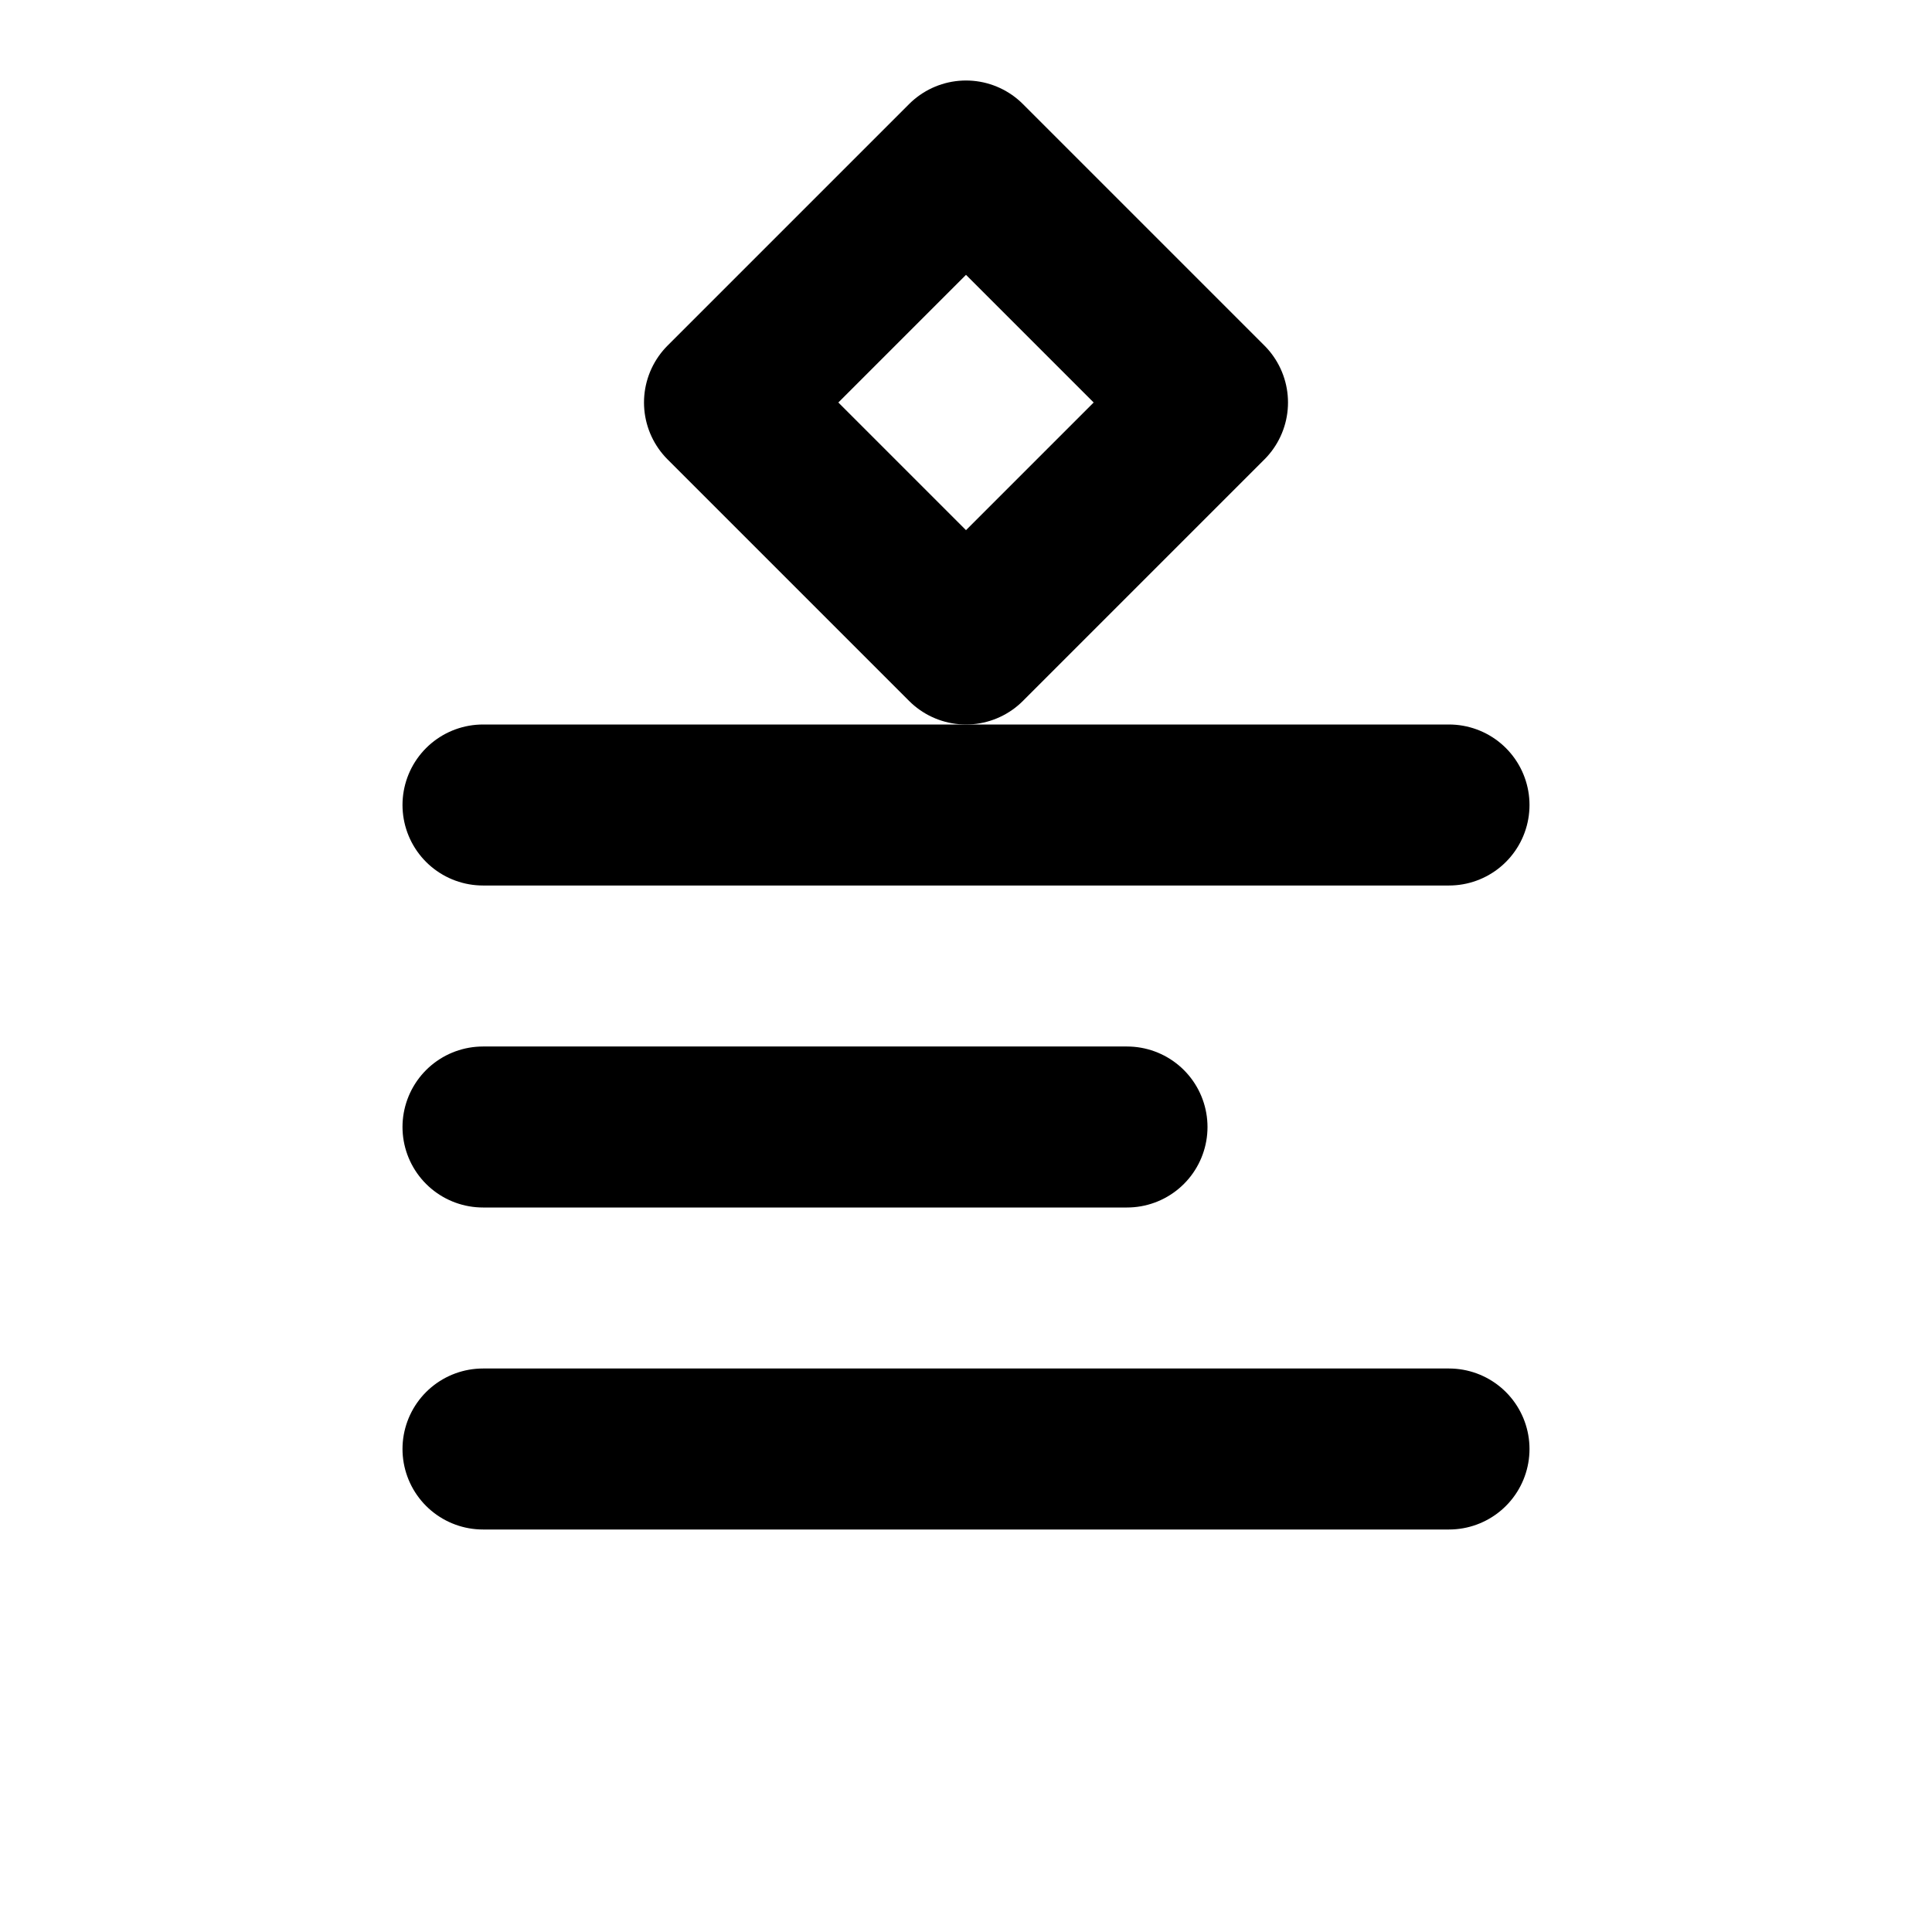
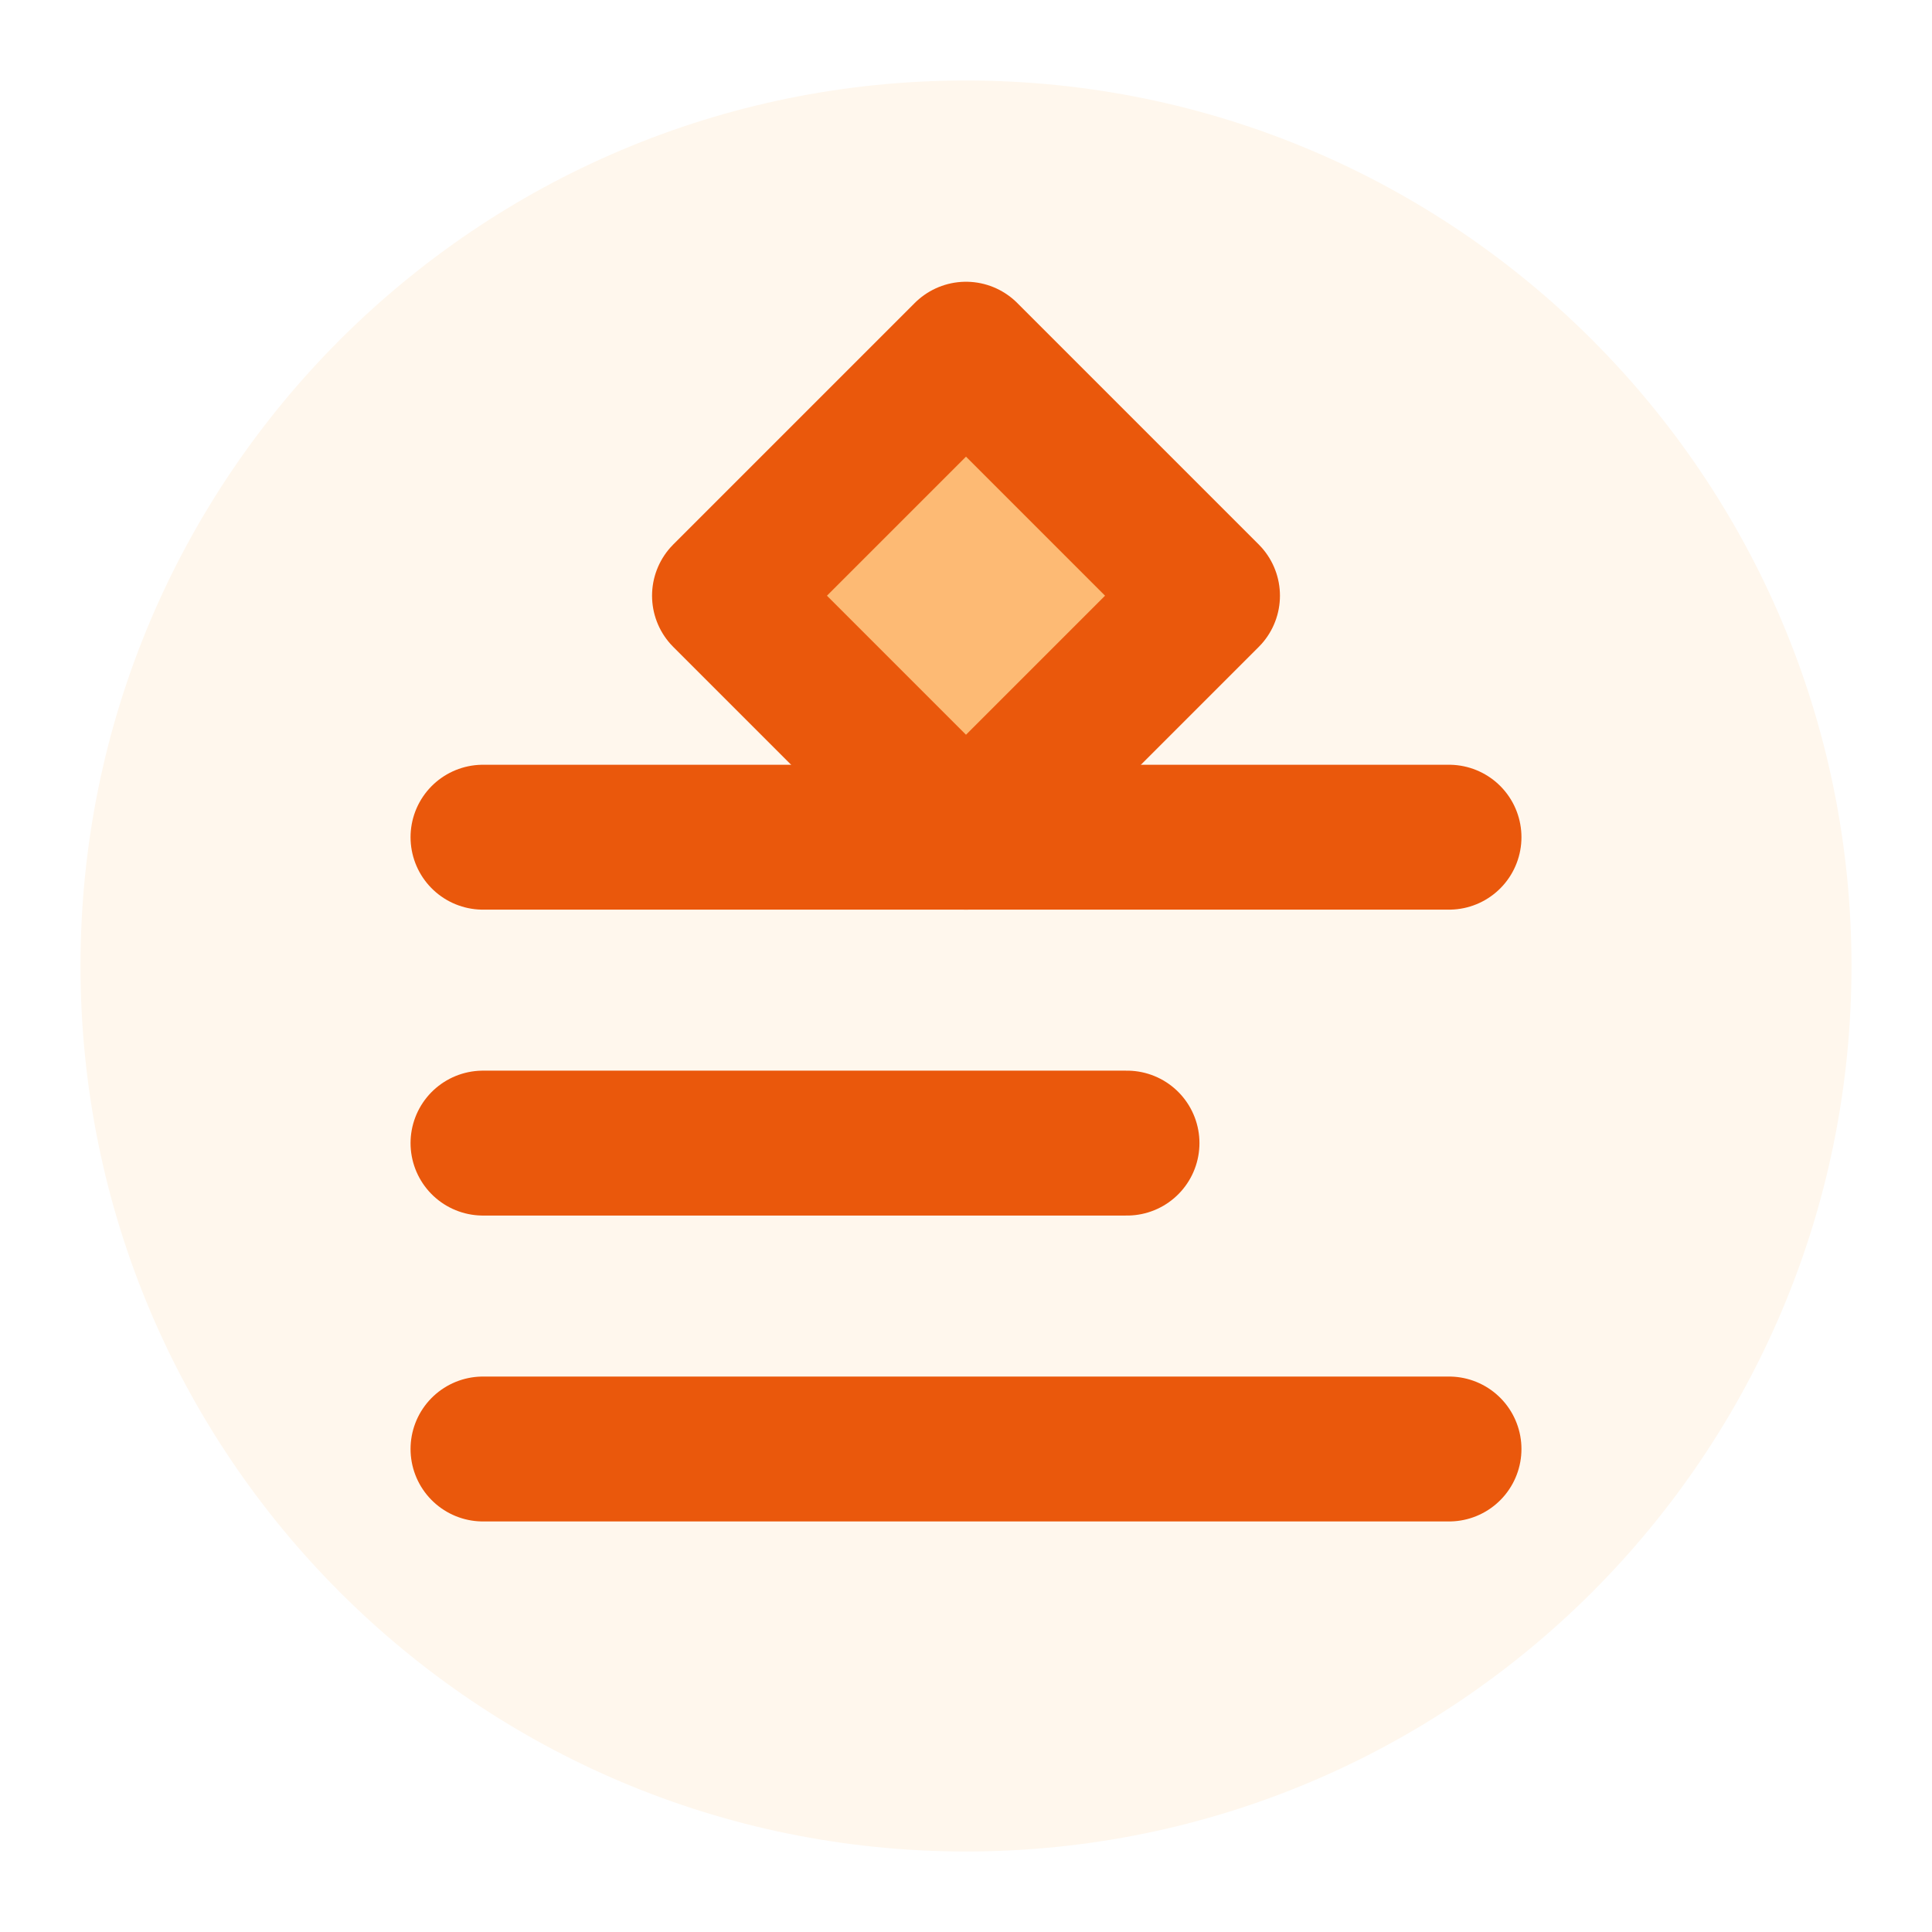
<svg xmlns="http://www.w3.org/2000/svg" width="24" height="24" viewBox="0 0 24 24" role="img" aria-hidden="true">
-   <g fill="none" stroke="currentColor" stroke-width="2" stroke-linecap="round" stroke-linejoin="round">
-     <path d="M12 2l3 3-3 3-3-3 3-3z" />
-     <path d="M6 10h12" />
-     <path d="M6 14h8" />
+   <circle cx="12" cy="12" r="11" fill="#FFF7ED" />
+   <g fill="none" stroke="#EA580C" stroke-width="1.8" stroke-linecap="round" stroke-linejoin="round">
+     <path d="M12 4.4l3 3-3 3-3-3 3-3z" fill="#FDBA74" />
+     <path d="M6 10.4h12" />
+     <path d="M6 14.2h8" />
    <path d="M6 18h12" />
  </g>
</svg>
